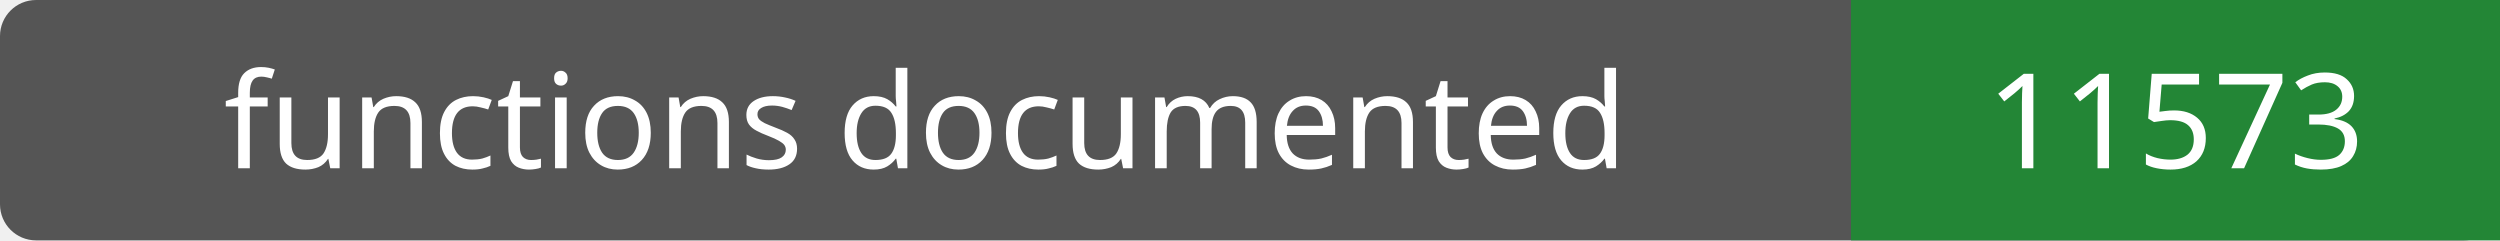
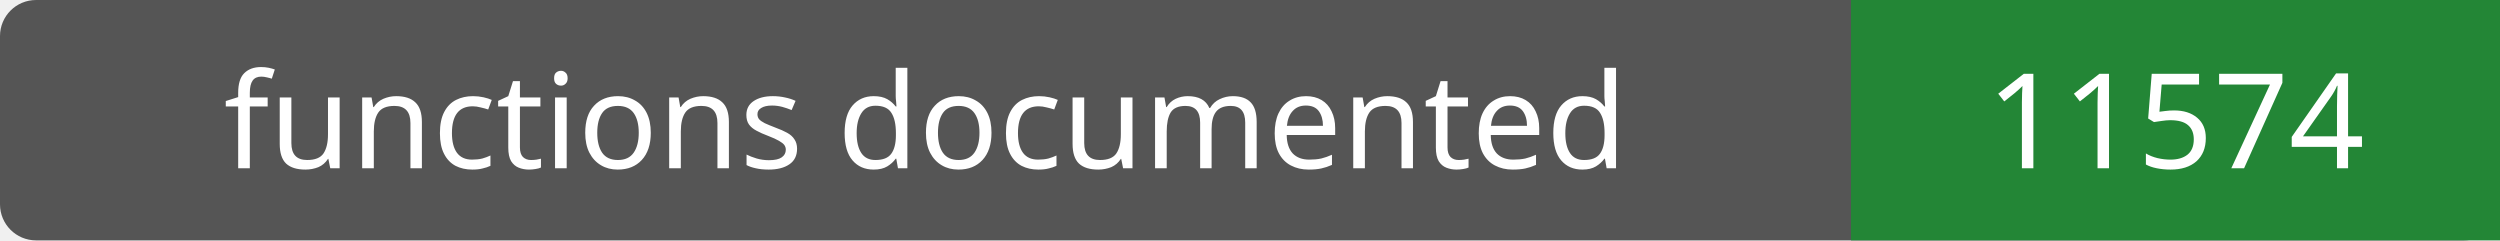
- <svg xmlns="http://www.w3.org/2000/svg" width="208" height="20" role="img" aria-label="functions documented: 11573">
+ <svg xmlns="http://www.w3.org/2000/svg" width="208" height="20" role="img" aria-label="functions documented: 11574">
  <rect width="208" height="20" rx="3" fill="#555" />
  <path fill="#238636" d="M154 0h54v20H154z" />
  <g fill="#fff" text-anchor="middle" font-family="Verdana,sans-serif" font-size="11">
    <text x="77.0" y="14">functions documented</text>
-     <text x="181.0" y="14">11573</text>
+     <text x="181.0" y="14">11574</text>
  </g>
</svg>
